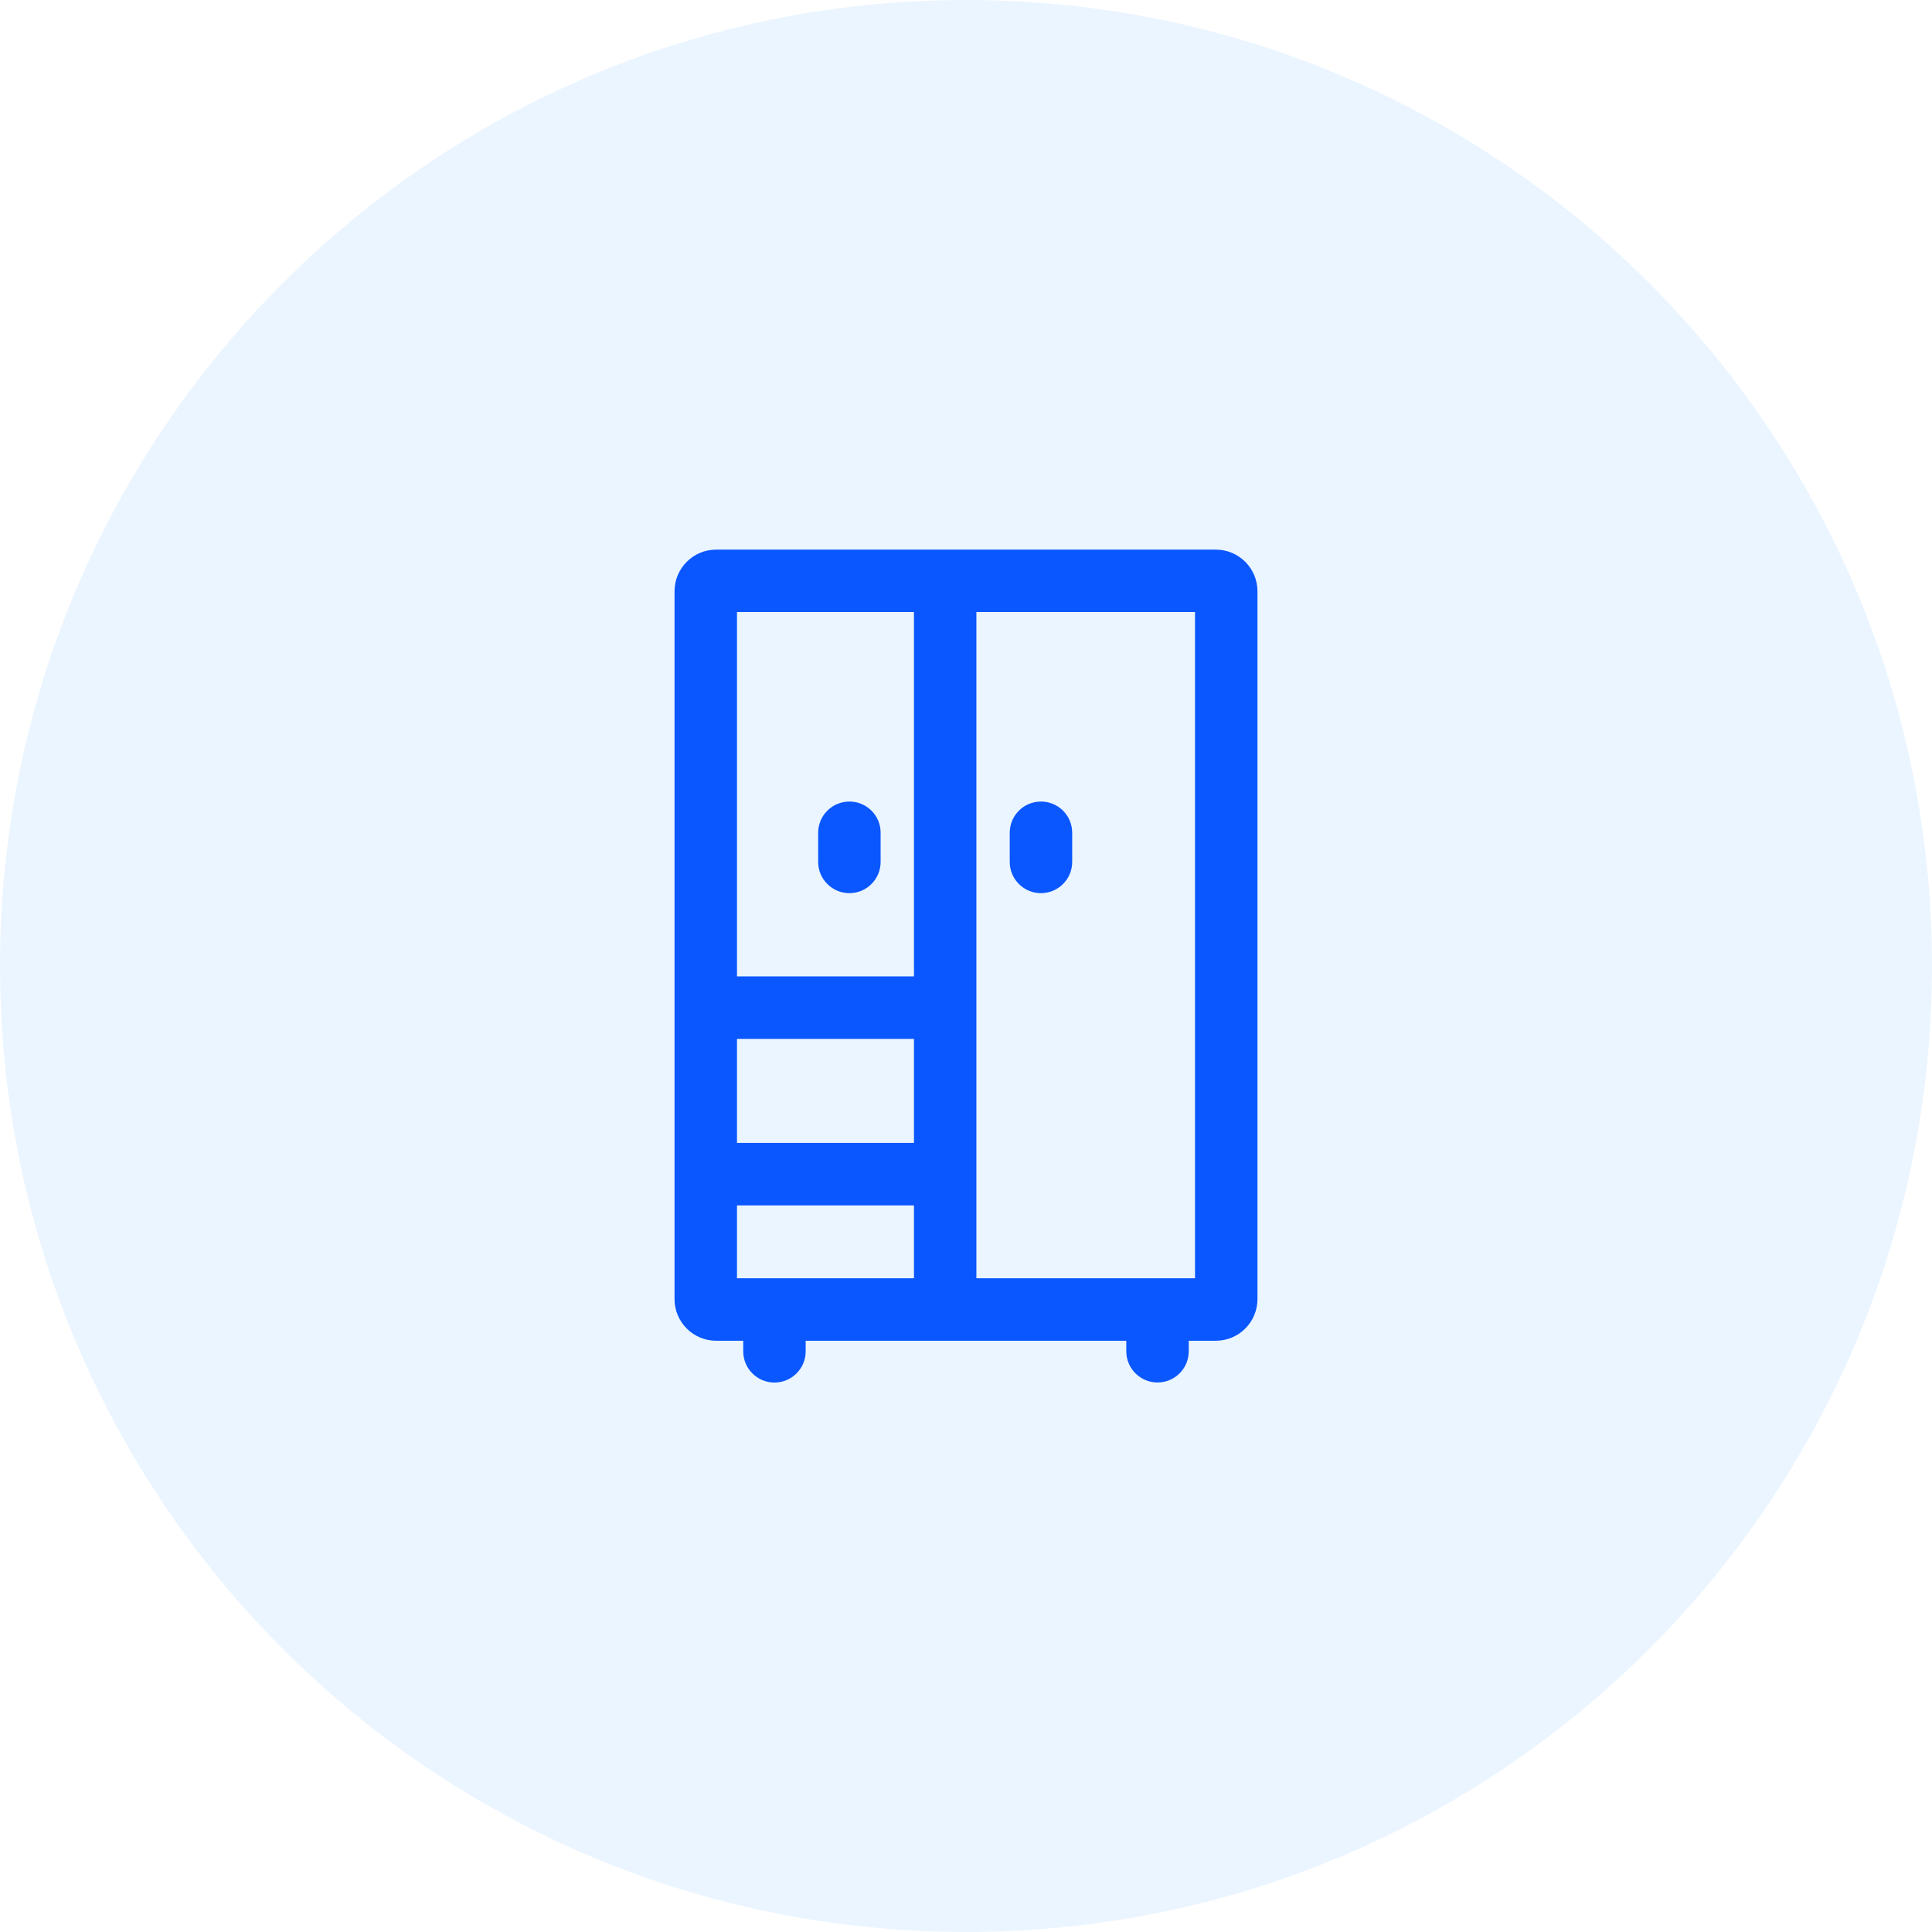
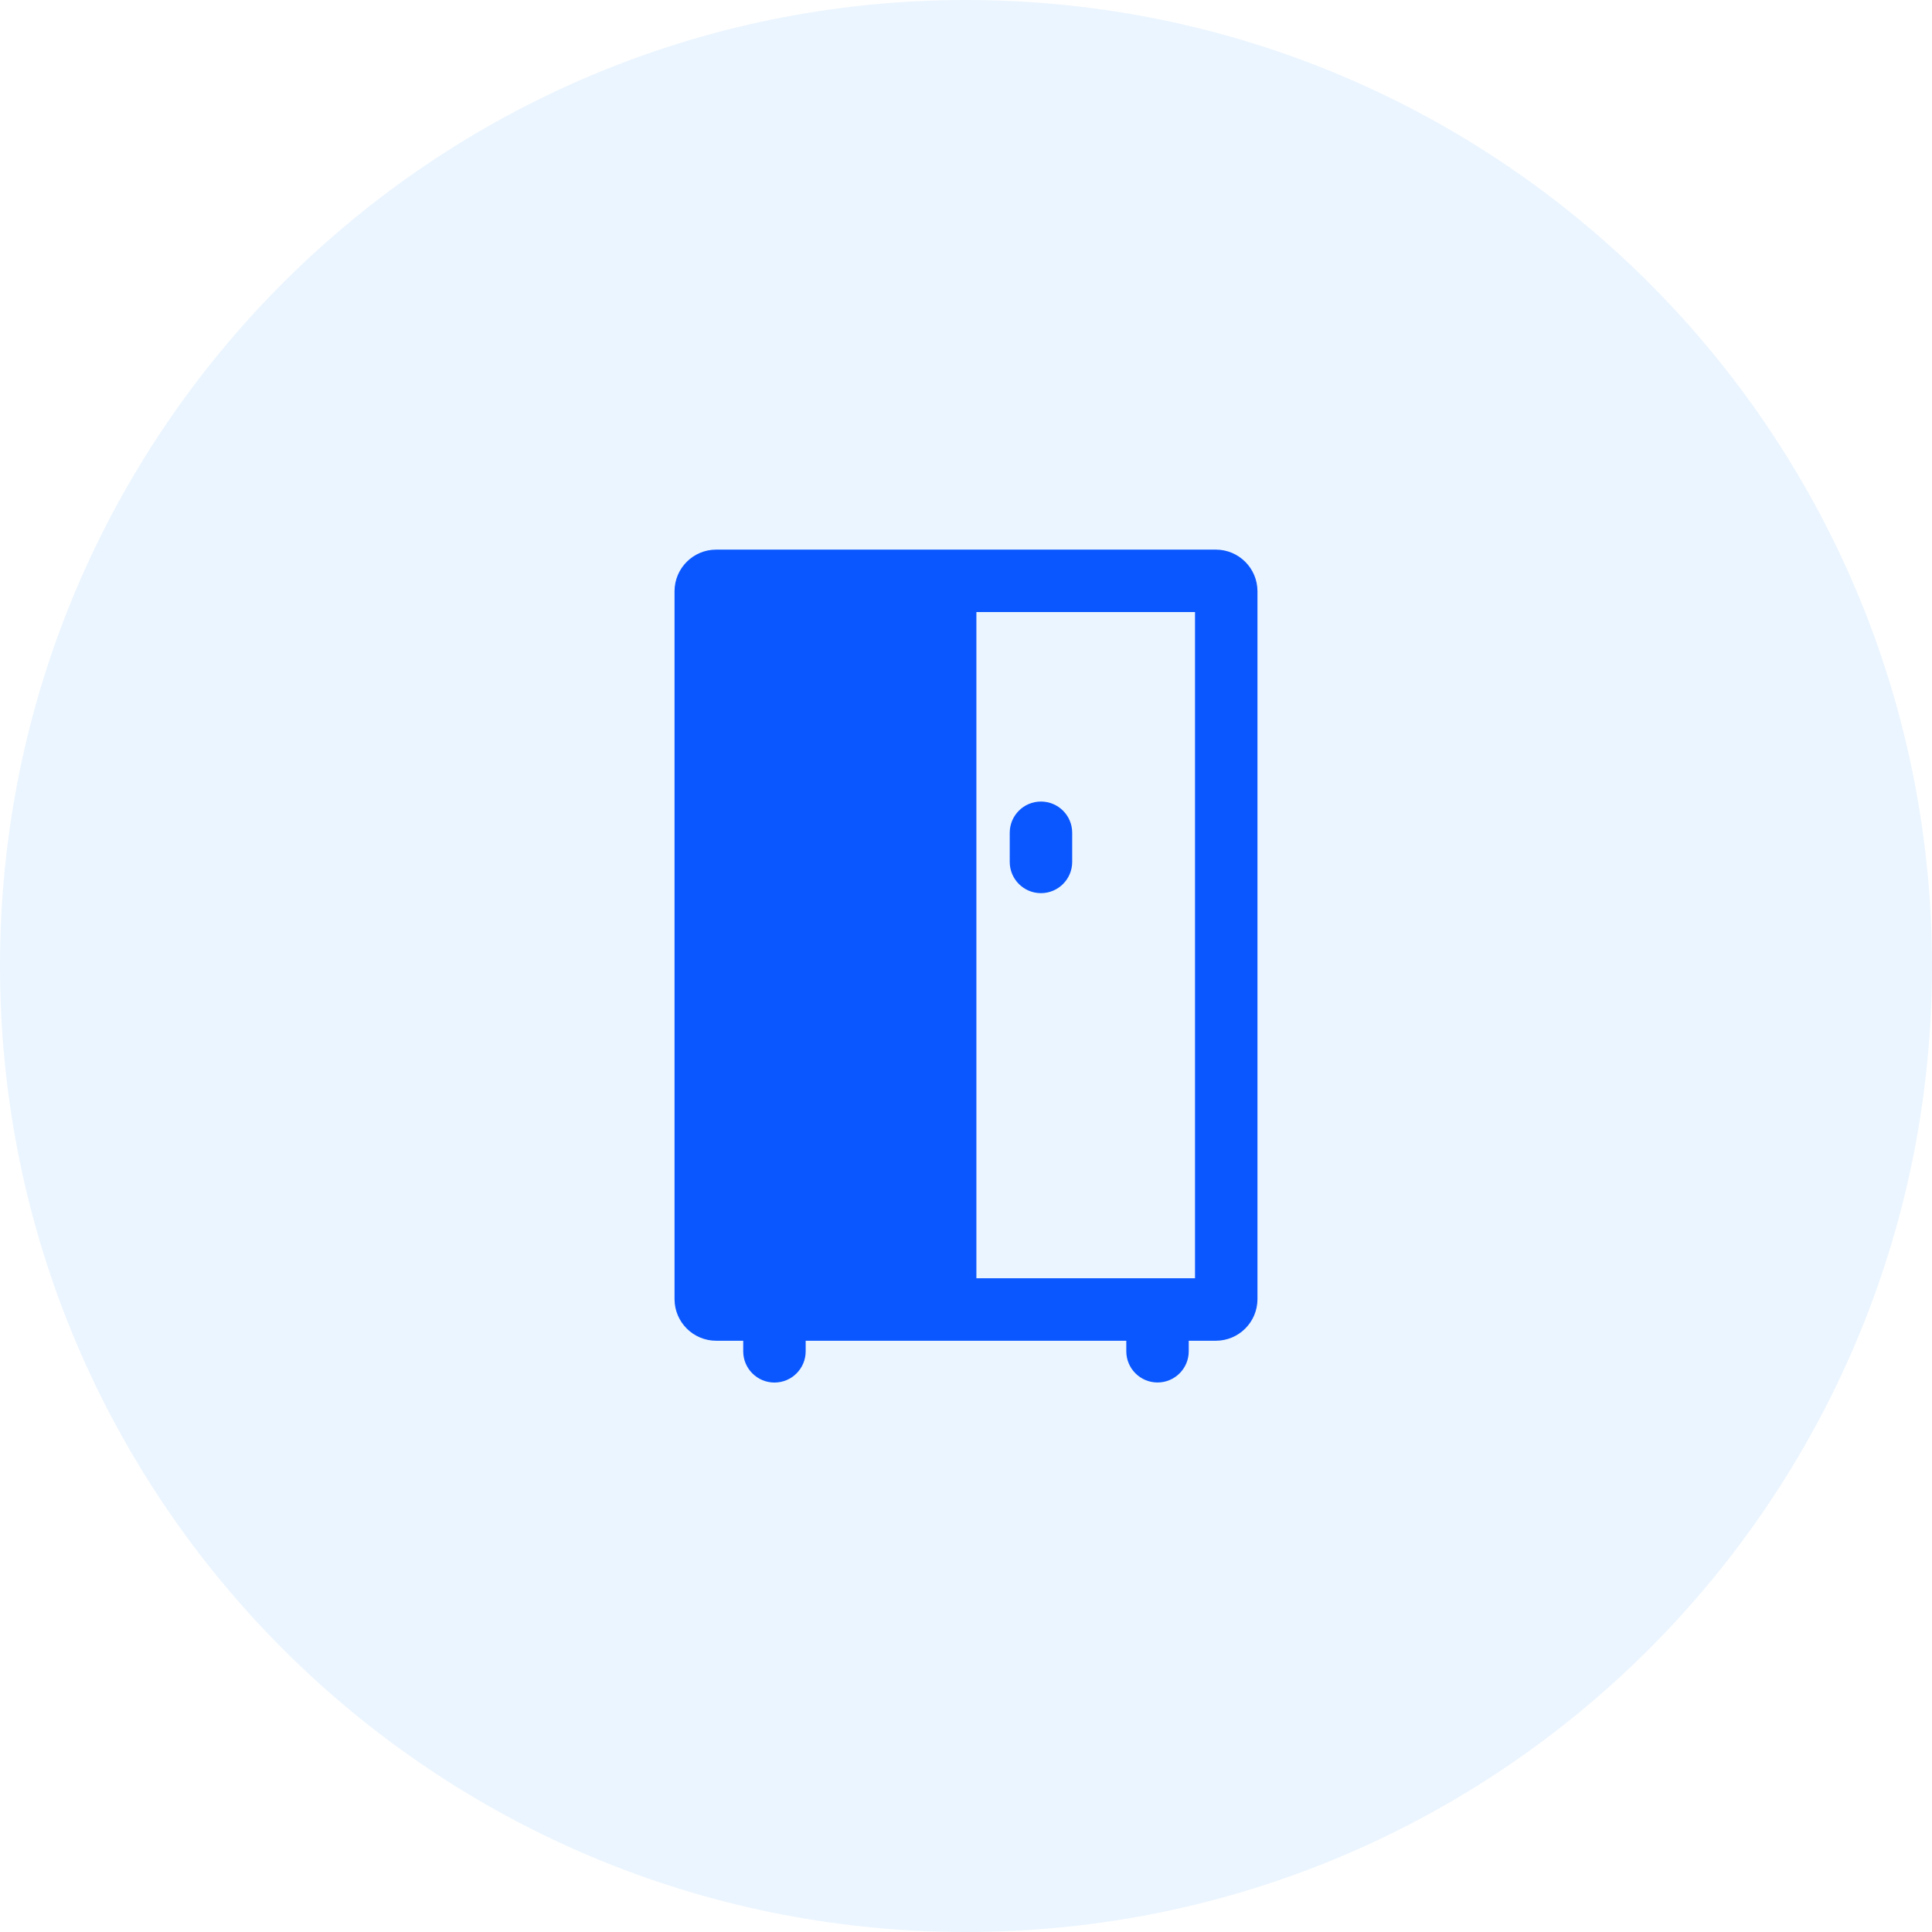
<svg xmlns="http://www.w3.org/2000/svg" width="58" height="58" viewBox="0 0 58 58" fill="none">
  <circle cx="29" cy="29" r="29" fill="#EBF5FF" />
  <path d="M25.5 24.063C26.018 24.063 26.437 24.482 26.437 25V25.875C26.437 26.393 26.018 26.813 25.5 26.813C24.982 26.813 24.562 26.393 24.562 25.875V25C24.562 24.482 24.982 24.063 25.5 24.063Z" fill="#0A57FF" />
  <path d="M32.188 25C32.188 24.482 31.768 24.063 31.25 24.063C30.732 24.063 30.313 24.482 30.313 25V25.875C30.313 26.393 30.732 26.813 31.25 26.813C31.768 26.813 32.188 26.393 32.188 25.875V25Z" fill="#0A57FF" />
-   <path fill-rule="evenodd" clip-rule="evenodd" d="M21.5 16.5C20.81 16.5 20.25 17.06 20.25 17.75V39C20.25 39.69 20.81 40.25 21.5 40.25H22.312V40.567C22.312 41.085 22.732 41.505 23.25 41.505C23.768 41.505 24.187 41.085 24.187 40.567V40.25H33.812V40.565C33.812 41.083 34.232 41.503 34.75 41.503C35.268 41.503 35.687 41.083 35.687 40.565V40.25H36.5C37.19 40.25 37.75 39.69 37.75 39V17.75C37.75 17.06 37.19 16.5 36.5 16.5H21.5ZM22.125 36.188V38.375H27.438V36.188H22.125ZM22.125 34.312H27.438V31.188H22.125V34.312ZM22.125 29.313H27.438V18.375H22.125V29.313ZM35.875 38.375H29.312V18.375H35.875V38.375Z" fill="#0A57FF" />
+   <path fillRule="evenodd" clipRule="evenodd" d="M21.5 16.5C20.81 16.5 20.25 17.06 20.25 17.75V39C20.25 39.69 20.81 40.25 21.5 40.25H22.312V40.567C22.312 41.085 22.732 41.505 23.25 41.505C23.768 41.505 24.187 41.085 24.187 40.567V40.25H33.812V40.565C33.812 41.083 34.232 41.503 34.75 41.503C35.268 41.503 35.687 41.083 35.687 40.565V40.25H36.5C37.19 40.25 37.75 39.69 37.75 39V17.75C37.75 17.06 37.19 16.5 36.5 16.5H21.5ZM22.125 36.188V38.375H27.438V36.188H22.125ZM22.125 34.312H27.438V31.188H22.125V34.312ZM22.125 29.313H27.438V18.375H22.125V29.313ZM35.875 38.375H29.312V18.375H35.875V38.375Z" fill="#0A57FF" />
</svg>
